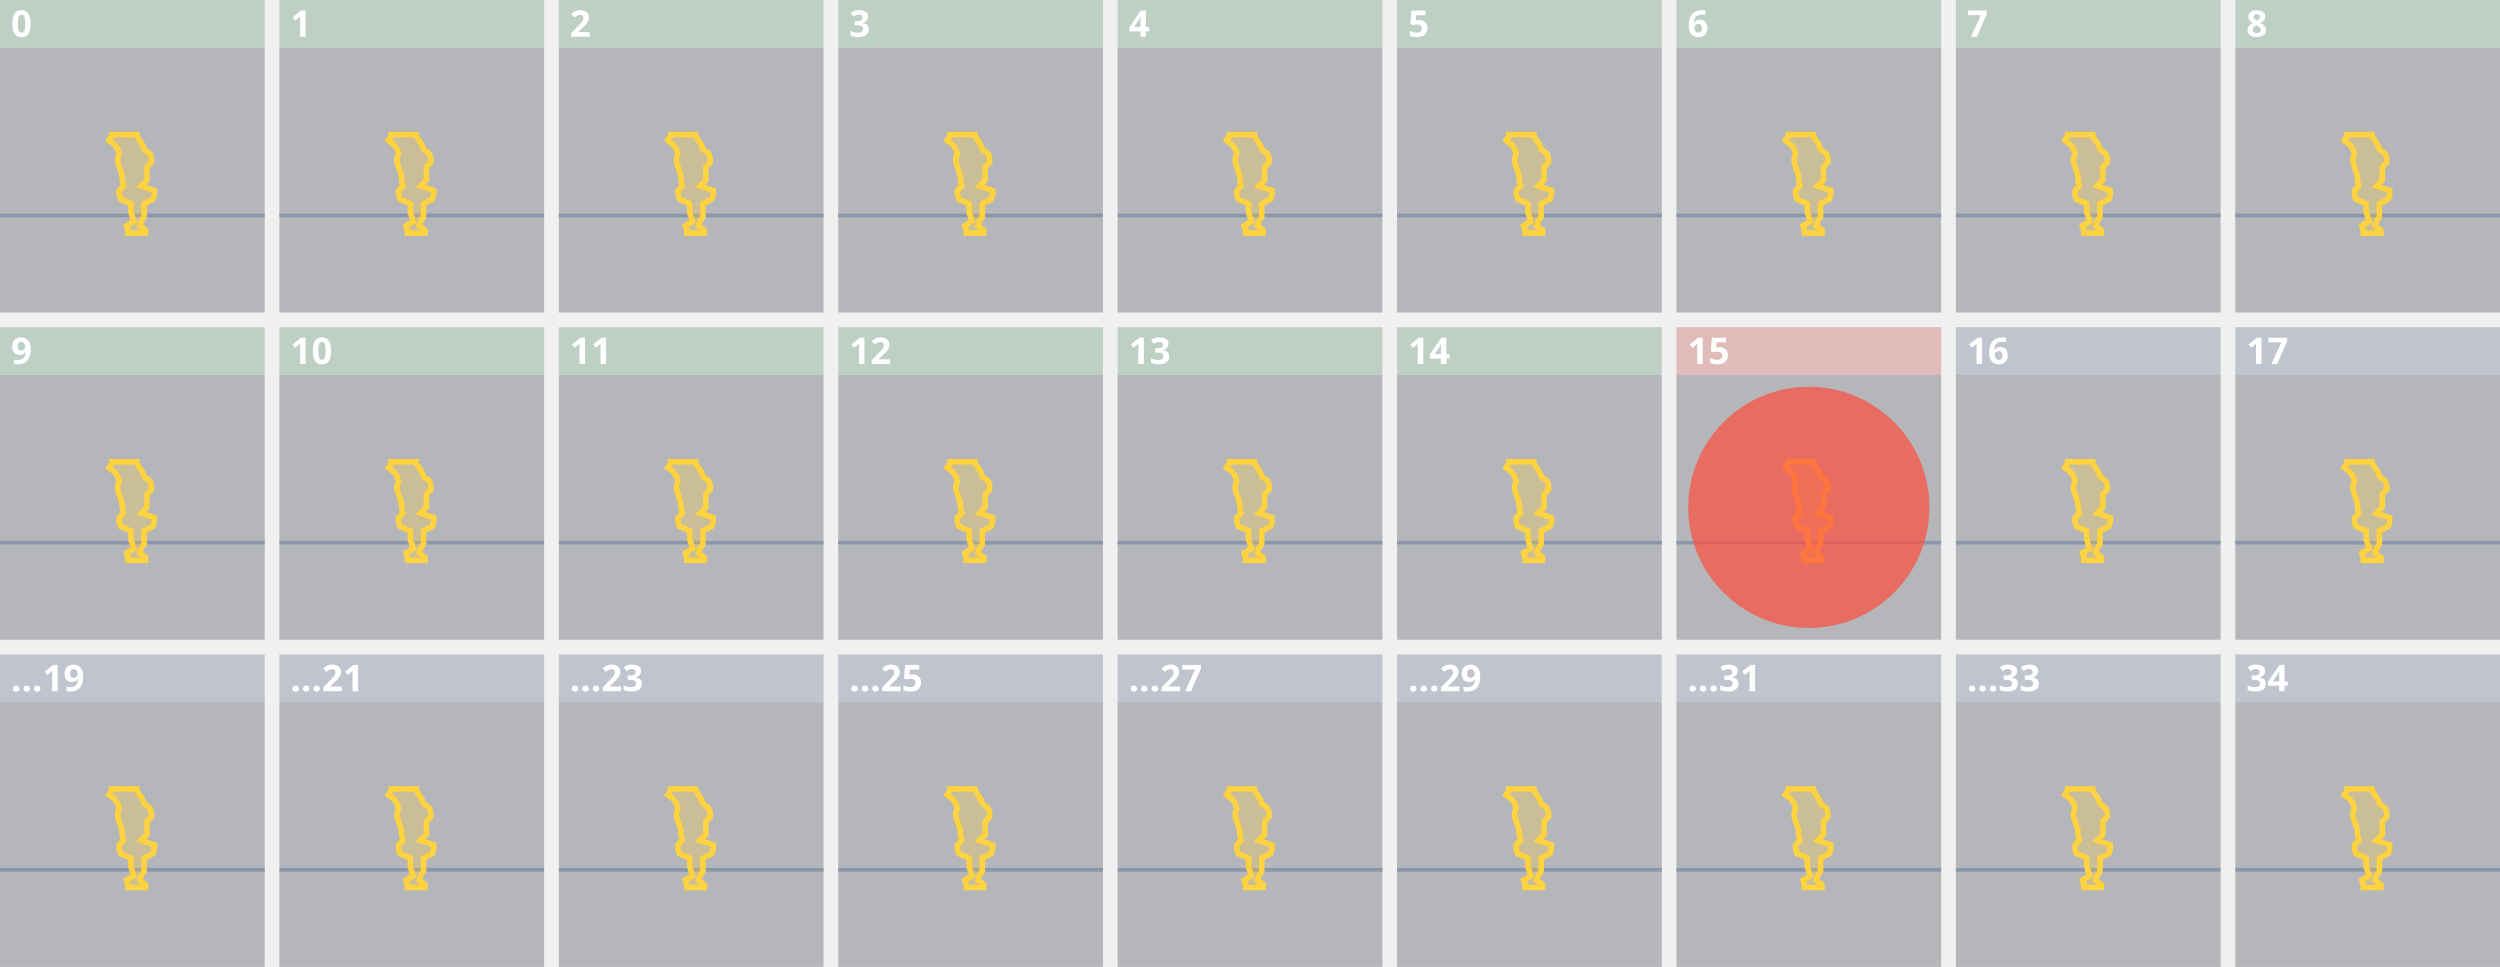
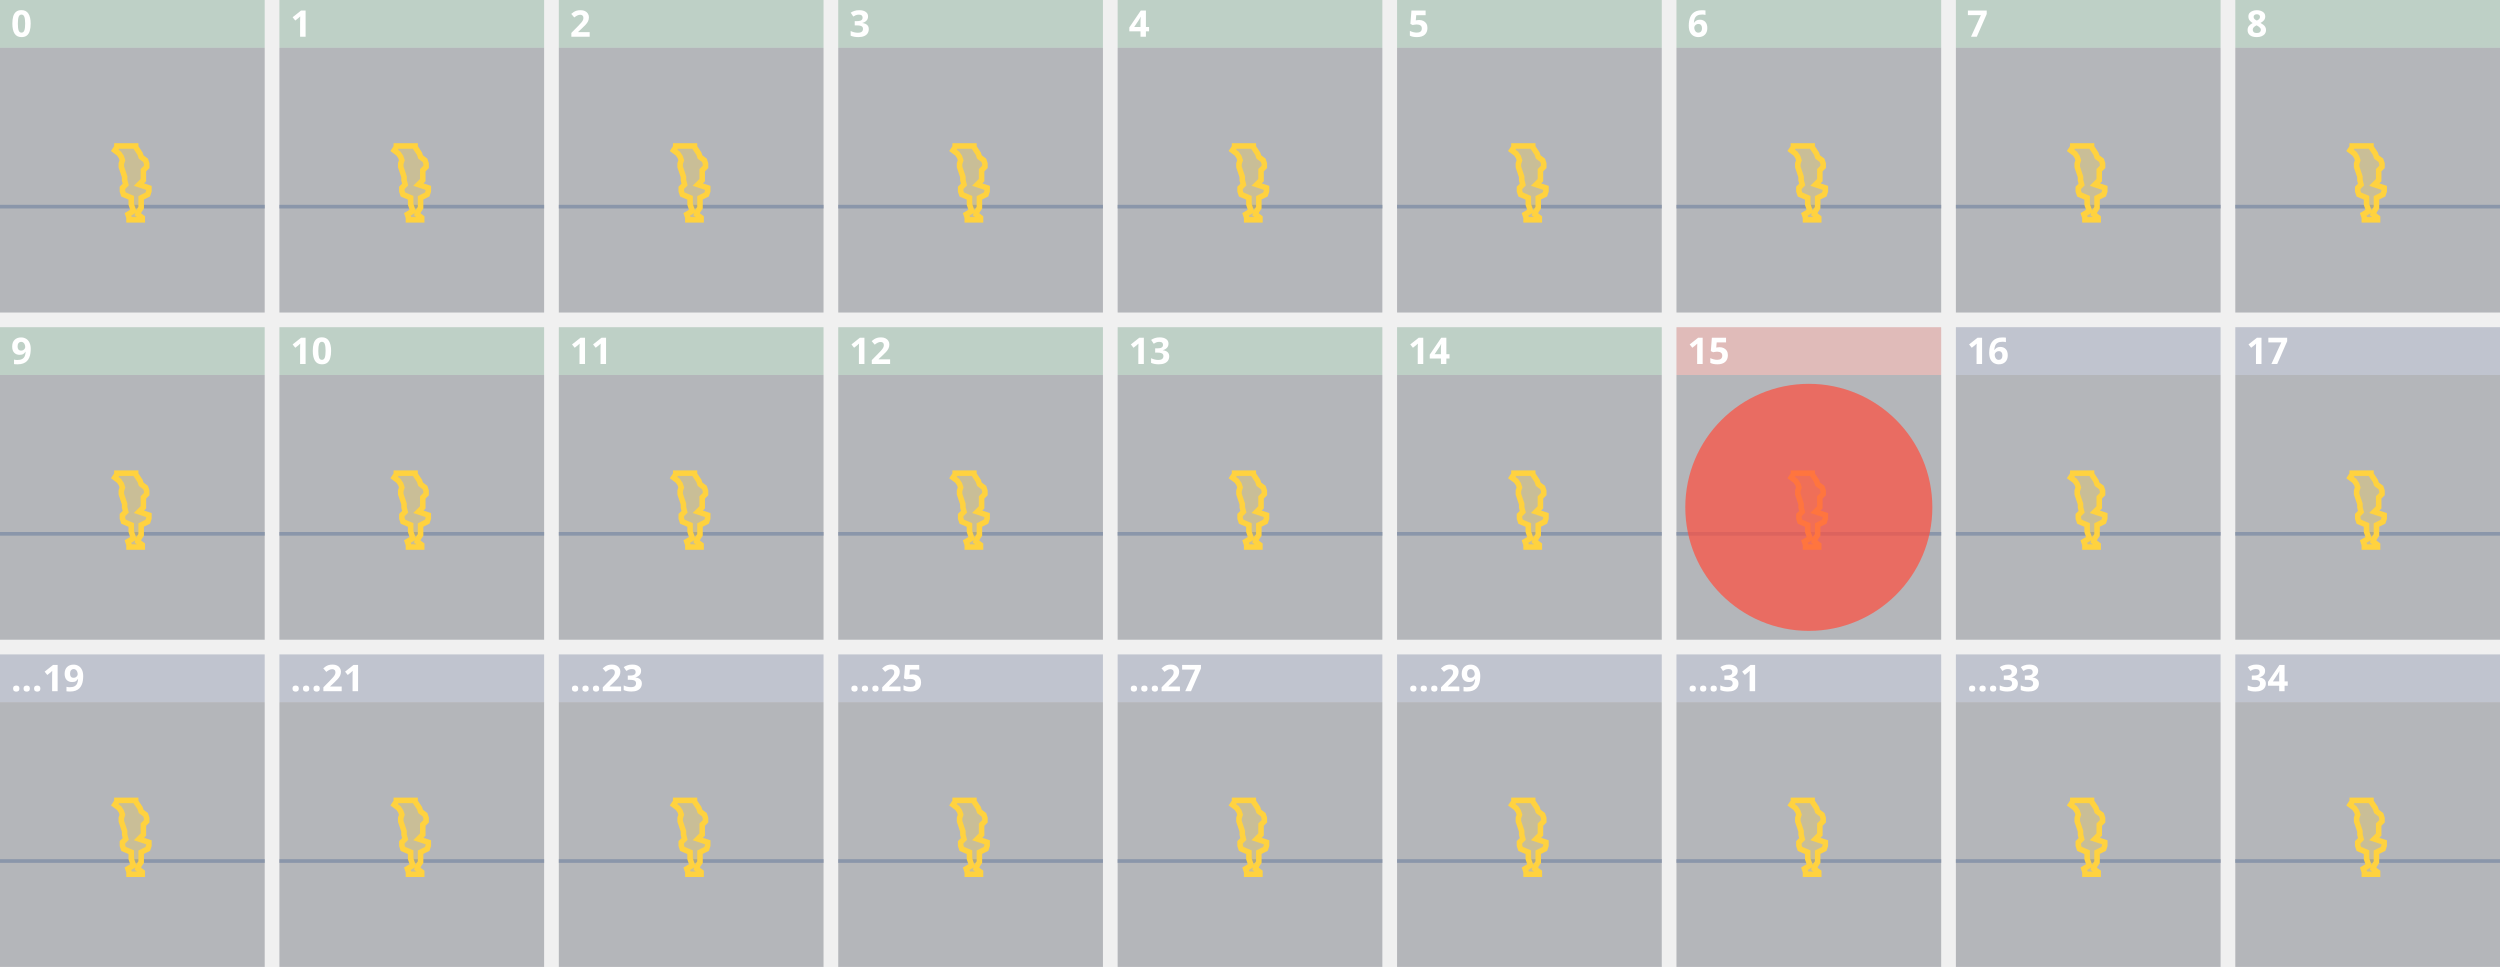
<svg xmlns="http://www.w3.org/2000/svg" viewBox="0 0 680 263" width="680" height="263">
-   <style>text{font:bold 10px sans-serif;fill:#ffffff}.k{fill:#1b2230}.g{stroke:#8a96aa;stroke-width:2.50}use{stroke-width:3.75;fill-opacity:.28}.u{stroke:#ffd23f;fill:#ffd23f}.v{stroke:#4ade80;fill:#4ade80;fill-opacity:.6}.a{stroke:#e879f9;fill:#e879f9}.o{stroke:#22d3ee;fill:#22d3ee;fill-opacity:.5}.H{color:#ff4d3d;fill:#ff4d3d;opacity:.7}.G{color:#3b9cff;fill:#3b9cff;opacity:.75}.S{color:#ffa630;fill:#ffa630;opacity:.75}.T{color:#ffa630;fill:none;stroke:#ffa630;stroke-width:5.00;stroke-dasharray:10.0}.P{color:#c49bff;fill:none;stroke:#c49bff;stroke-width:2.50;stroke-dasharray:7.5}</style>
+   <style>text{font:bold 10px sans-serif;fill:#ffffff}.k{fill:#1b2230}.g{stroke:#8a96aa;stroke-width:3.33}use{stroke-width:5.00;fill-opacity:.28}.u{stroke:#ffd23f;fill:#ffd23f}.v{stroke:#4ade80;fill:#4ade80;fill-opacity:.6}.a{stroke:#e879f9;fill:#e879f9}.o{stroke:#22d3ee;fill:#22d3ee;fill-opacity:.5}.H{color:#ff4d3d;fill:#ff4d3d;opacity:.7}.G{color:#3b9cff;fill:#3b9cff;opacity:.75}.S{color:#ffa630;fill:#ffa630;opacity:.75}.T{color:#ffa630;fill:none;stroke:#ffa630;stroke-width:6.67;stroke-dasharray:13.3}.P{color:#c49bff;fill:none;stroke:#c49bff;stroke-width:3.33;stroke-dasharray:10.0}</style>
  <defs>
    <path id="b0" d="M3 -31L-14 -31L-14 -30L-16 -27L-12 -24L-10 -21L-9 -18L-10 -15L-10 -12L-9 -9L-8 -6L-7 -3L-7 0L-6 4L-9 7L-9 10L-8 13L-1 16L-1 19L-1 22L0 25L1 28L-4 31L-3 34L-3 36L9 36L9 34L5 31L6 28L8 25L8 22L8 19L8 16L14 13L15 10L15 7L6 4L10 0L10 -3L10 -6L10 -9L13 -12L13 -15L12 -18L8 -21L7 -24L5 -27L3 -30Z" />
-     <rect id="K" x="-90" y="-90" width="180" height="180" class="k" />
+     <rect id="K" x="-120" y="-120" width="240" height="240" class="k" />
    <rect id="Ls" width="72" height="13" fill="#3f7d5a" />
    <rect id="La" width="72" height="13" fill="#b8332b" />
    <rect id="Le" width="72" height="13" fill="#46557a" />
  </defs>
  <use href="#Ls" x="0" y="0" />
  <text x="3" y="10">0</text>
-   <svg x="0" y="13" width="72" height="72" viewBox="-90 -90 180 180">
-     <use href="#K" />
-     <line x1="-90" y1="24" x2="90" y2="24" class="g" />
+   <svg x="0" y="13" width="72" height="72" viewBox="-120 -120 240 240">
+     <use href="#K" />
+     <line x1="-120" y1="24" x2="120" y2="24" class="g" />
    <use href="#b0" class="u" />
  </svg>
  <use href="#Ls" x="76" y="0" />
  <text x="79" y="10">1</text>
-   <svg x="76" y="13" width="72" height="72" viewBox="-90 -90 180 180">
-     <use href="#K" />
-     <line x1="-90" y1="24" x2="90" y2="24" class="g" />
+   <svg x="76" y="13" width="72" height="72" viewBox="-120 -120 240 240">
+     <use href="#K" />
+     <line x1="-120" y1="24" x2="120" y2="24" class="g" />
    <use href="#b0" class="u" />
  </svg>
  <use href="#Ls" x="152" y="0" />
  <text x="155" y="10">2</text>
-   <svg x="152" y="13" width="72" height="72" viewBox="-90 -90 180 180">
-     <use href="#K" />
-     <line x1="-90" y1="24" x2="90" y2="24" class="g" />
+   <svg x="152" y="13" width="72" height="72" viewBox="-120 -120 240 240">
+     <use href="#K" />
+     <line x1="-120" y1="24" x2="120" y2="24" class="g" />
    <use href="#b0" class="u" />
  </svg>
  <use href="#Ls" x="228" y="0" />
  <text x="231" y="10">3</text>
-   <svg x="228" y="13" width="72" height="72" viewBox="-90 -90 180 180">
-     <use href="#K" />
-     <line x1="-90" y1="24" x2="90" y2="24" class="g" />
+   <svg x="228" y="13" width="72" height="72" viewBox="-120 -120 240 240">
+     <use href="#K" />
+     <line x1="-120" y1="24" x2="120" y2="24" class="g" />
    <use href="#b0" class="u" />
  </svg>
  <use href="#Ls" x="304" y="0" />
  <text x="307" y="10">4</text>
-   <svg x="304" y="13" width="72" height="72" viewBox="-90 -90 180 180">
-     <use href="#K" />
-     <line x1="-90" y1="24" x2="90" y2="24" class="g" />
+   <svg x="304" y="13" width="72" height="72" viewBox="-120 -120 240 240">
+     <use href="#K" />
+     <line x1="-120" y1="24" x2="120" y2="24" class="g" />
    <use href="#b0" class="u" />
  </svg>
  <use href="#Ls" x="380" y="0" />
  <text x="383" y="10">5</text>
-   <svg x="380" y="13" width="72" height="72" viewBox="-90 -90 180 180">
-     <use href="#K" />
-     <line x1="-90" y1="24" x2="90" y2="24" class="g" />
+   <svg x="380" y="13" width="72" height="72" viewBox="-120 -120 240 240">
+     <use href="#K" />
+     <line x1="-120" y1="24" x2="120" y2="24" class="g" />
    <use href="#b0" class="u" />
  </svg>
  <use href="#Ls" x="456" y="0" />
  <text x="459" y="10">6</text>
-   <svg x="456" y="13" width="72" height="72" viewBox="-90 -90 180 180">
-     <use href="#K" />
-     <line x1="-90" y1="24" x2="90" y2="24" class="g" />
+   <svg x="456" y="13" width="72" height="72" viewBox="-120 -120 240 240">
+     <use href="#K" />
+     <line x1="-120" y1="24" x2="120" y2="24" class="g" />
    <use href="#b0" class="u" />
  </svg>
  <use href="#Ls" x="532" y="0" />
  <text x="535" y="10">7</text>
-   <svg x="532" y="13" width="72" height="72" viewBox="-90 -90 180 180">
-     <use href="#K" />
-     <line x1="-90" y1="24" x2="90" y2="24" class="g" />
+   <svg x="532" y="13" width="72" height="72" viewBox="-120 -120 240 240">
+     <use href="#K" />
+     <line x1="-120" y1="24" x2="120" y2="24" class="g" />
    <use href="#b0" class="u" />
  </svg>
  <use href="#Ls" x="608" y="0" />
  <text x="611" y="10">8</text>
-   <svg x="608" y="13" width="72" height="72" viewBox="-90 -90 180 180">
-     <use href="#K" />
-     <line x1="-90" y1="24" x2="90" y2="24" class="g" />
+   <svg x="608" y="13" width="72" height="72" viewBox="-120 -120 240 240">
+     <use href="#K" />
+     <line x1="-120" y1="24" x2="120" y2="24" class="g" />
    <use href="#b0" class="u" />
  </svg>
  <use href="#Ls" x="0" y="89" />
  <text x="3" y="99">9</text>
-   <svg x="0" y="102" width="72" height="72" viewBox="-90 -90 180 180">
-     <use href="#K" />
-     <line x1="-90" y1="24" x2="90" y2="24" class="g" />
+   <svg x="0" y="102" width="72" height="72" viewBox="-120 -120 240 240">
+     <use href="#K" />
+     <line x1="-120" y1="24" x2="120" y2="24" class="g" />
    <use href="#b0" class="u" />
  </svg>
  <use href="#Ls" x="76" y="89" />
  <text x="79" y="99">10</text>
-   <svg x="76" y="102" width="72" height="72" viewBox="-90 -90 180 180">
-     <use href="#K" />
-     <line x1="-90" y1="24" x2="90" y2="24" class="g" />
+   <svg x="76" y="102" width="72" height="72" viewBox="-120 -120 240 240">
+     <use href="#K" />
+     <line x1="-120" y1="24" x2="120" y2="24" class="g" />
    <use href="#b0" class="u" />
  </svg>
  <use href="#Ls" x="152" y="89" />
  <text x="155" y="99">11</text>
-   <svg x="152" y="102" width="72" height="72" viewBox="-90 -90 180 180">
-     <use href="#K" />
-     <line x1="-90" y1="24" x2="90" y2="24" class="g" />
+   <svg x="152" y="102" width="72" height="72" viewBox="-120 -120 240 240">
+     <use href="#K" />
+     <line x1="-120" y1="24" x2="120" y2="24" class="g" />
    <use href="#b0" class="u" />
  </svg>
  <use href="#Ls" x="228" y="89" />
  <text x="231" y="99">12</text>
-   <svg x="228" y="102" width="72" height="72" viewBox="-90 -90 180 180">
-     <use href="#K" />
-     <line x1="-90" y1="24" x2="90" y2="24" class="g" />
+   <svg x="228" y="102" width="72" height="72" viewBox="-120 -120 240 240">
+     <use href="#K" />
+     <line x1="-120" y1="24" x2="120" y2="24" class="g" />
    <use href="#b0" class="u" />
  </svg>
  <use href="#Ls" x="304" y="89" />
  <text x="307" y="99">13</text>
-   <svg x="304" y="102" width="72" height="72" viewBox="-90 -90 180 180">
-     <use href="#K" />
-     <line x1="-90" y1="24" x2="90" y2="24" class="g" />
+   <svg x="304" y="102" width="72" height="72" viewBox="-120 -120 240 240">
+     <use href="#K" />
+     <line x1="-120" y1="24" x2="120" y2="24" class="g" />
    <use href="#b0" class="u" />
  </svg>
  <use href="#Ls" x="380" y="89" />
  <text x="383" y="99">14</text>
-   <svg x="380" y="102" width="72" height="72" viewBox="-90 -90 180 180">
-     <use href="#K" />
-     <line x1="-90" y1="24" x2="90" y2="24" class="g" />
+   <svg x="380" y="102" width="72" height="72" viewBox="-120 -120 240 240">
+     <use href="#K" />
+     <line x1="-120" y1="24" x2="120" y2="24" class="g" />
    <use href="#b0" class="u" />
  </svg>
  <use href="#La" x="456" y="89" />
  <text x="459" y="99">15</text>
-   <svg x="456" y="102" width="72" height="72" viewBox="-90 -90 180 180">
-     <use href="#K" />
-     <line x1="-90" y1="24" x2="90" y2="24" class="g" />
+   <svg x="456" y="102" width="72" height="72" viewBox="-120 -120 240 240">
+     <use href="#K" />
+     <line x1="-120" y1="24" x2="120" y2="24" class="g" />
    <use href="#b0" class="u" />
    <g class="H">
-       <circle cx="0" cy="0" r="82" />
+       <circle cx="0" cy="0" r="112" />
    </g>
  </svg>
  <use href="#Le" x="532" y="89" />
  <text x="535" y="99">16</text>
-   <svg x="532" y="102" width="72" height="72" viewBox="-90 -90 180 180">
-     <use href="#K" />
-     <line x1="-90" y1="24" x2="90" y2="24" class="g" />
+   <svg x="532" y="102" width="72" height="72" viewBox="-120 -120 240 240">
+     <use href="#K" />
+     <line x1="-120" y1="24" x2="120" y2="24" class="g" />
    <use href="#b0" class="u" />
  </svg>
  <use href="#Le" x="608" y="89" />
  <text x="611" y="99">17</text>
-   <svg x="608" y="102" width="72" height="72" viewBox="-90 -90 180 180">
-     <use href="#K" />
-     <line x1="-90" y1="24" x2="90" y2="24" class="g" />
+   <svg x="608" y="102" width="72" height="72" viewBox="-120 -120 240 240">
+     <use href="#K" />
+     <line x1="-120" y1="24" x2="120" y2="24" class="g" />
    <use href="#b0" class="u" />
  </svg>
  <use href="#Le" x="0" y="178" />
  <text x="3" y="188">…19</text>
-   <svg x="0" y="191" width="72" height="72" viewBox="-90 -90 180 180">
-     <use href="#K" />
-     <line x1="-90" y1="24" x2="90" y2="24" class="g" />
+   <svg x="0" y="191" width="72" height="72" viewBox="-120 -120 240 240">
+     <use href="#K" />
+     <line x1="-120" y1="24" x2="120" y2="24" class="g" />
    <use href="#b0" class="u" />
  </svg>
  <use href="#Le" x="76" y="178" />
  <text x="79" y="188">…21</text>
-   <svg x="76" y="191" width="72" height="72" viewBox="-90 -90 180 180">
-     <use href="#K" />
-     <line x1="-90" y1="24" x2="90" y2="24" class="g" />
+   <svg x="76" y="191" width="72" height="72" viewBox="-120 -120 240 240">
+     <use href="#K" />
+     <line x1="-120" y1="24" x2="120" y2="24" class="g" />
    <use href="#b0" class="u" />
  </svg>
  <use href="#Le" x="152" y="178" />
  <text x="155" y="188">…23</text>
-   <svg x="152" y="191" width="72" height="72" viewBox="-90 -90 180 180">
-     <use href="#K" />
-     <line x1="-90" y1="24" x2="90" y2="24" class="g" />
+   <svg x="152" y="191" width="72" height="72" viewBox="-120 -120 240 240">
+     <use href="#K" />
+     <line x1="-120" y1="24" x2="120" y2="24" class="g" />
    <use href="#b0" class="u" />
  </svg>
  <use href="#Le" x="228" y="178" />
  <text x="231" y="188">…25</text>
-   <svg x="228" y="191" width="72" height="72" viewBox="-90 -90 180 180">
-     <use href="#K" />
-     <line x1="-90" y1="24" x2="90" y2="24" class="g" />
+   <svg x="228" y="191" width="72" height="72" viewBox="-120 -120 240 240">
+     <use href="#K" />
+     <line x1="-120" y1="24" x2="120" y2="24" class="g" />
    <use href="#b0" class="u" />
  </svg>
  <use href="#Le" x="304" y="178" />
  <text x="307" y="188">…27</text>
-   <svg x="304" y="191" width="72" height="72" viewBox="-90 -90 180 180">
-     <use href="#K" />
-     <line x1="-90" y1="24" x2="90" y2="24" class="g" />
+   <svg x="304" y="191" width="72" height="72" viewBox="-120 -120 240 240">
+     <use href="#K" />
+     <line x1="-120" y1="24" x2="120" y2="24" class="g" />
    <use href="#b0" class="u" />
  </svg>
  <use href="#Le" x="380" y="178" />
  <text x="383" y="188">…29</text>
-   <svg x="380" y="191" width="72" height="72" viewBox="-90 -90 180 180">
-     <use href="#K" />
-     <line x1="-90" y1="24" x2="90" y2="24" class="g" />
+   <svg x="380" y="191" width="72" height="72" viewBox="-120 -120 240 240">
+     <use href="#K" />
+     <line x1="-120" y1="24" x2="120" y2="24" class="g" />
    <use href="#b0" class="u" />
  </svg>
  <use href="#Le" x="456" y="178" />
  <text x="459" y="188">…31</text>
-   <svg x="456" y="191" width="72" height="72" viewBox="-90 -90 180 180">
-     <use href="#K" />
-     <line x1="-90" y1="24" x2="90" y2="24" class="g" />
+   <svg x="456" y="191" width="72" height="72" viewBox="-120 -120 240 240">
+     <use href="#K" />
+     <line x1="-120" y1="24" x2="120" y2="24" class="g" />
    <use href="#b0" class="u" />
  </svg>
  <use href="#Le" x="532" y="178" />
  <text x="535" y="188">…33</text>
-   <svg x="532" y="191" width="72" height="72" viewBox="-90 -90 180 180">
-     <use href="#K" />
-     <line x1="-90" y1="24" x2="90" y2="24" class="g" />
+   <svg x="532" y="191" width="72" height="72" viewBox="-120 -120 240 240">
+     <use href="#K" />
+     <line x1="-120" y1="24" x2="120" y2="24" class="g" />
    <use href="#b0" class="u" />
  </svg>
  <use href="#Le" x="608" y="178" />
  <text x="611" y="188">34</text>
-   <svg x="608" y="191" width="72" height="72" viewBox="-90 -90 180 180">
-     <use href="#K" />
-     <line x1="-90" y1="24" x2="90" y2="24" class="g" />
+   <svg x="608" y="191" width="72" height="72" viewBox="-120 -120 240 240">
+     <use href="#K" />
+     <line x1="-120" y1="24" x2="120" y2="24" class="g" />
    <use href="#b0" class="u" />
  </svg>
</svg>
